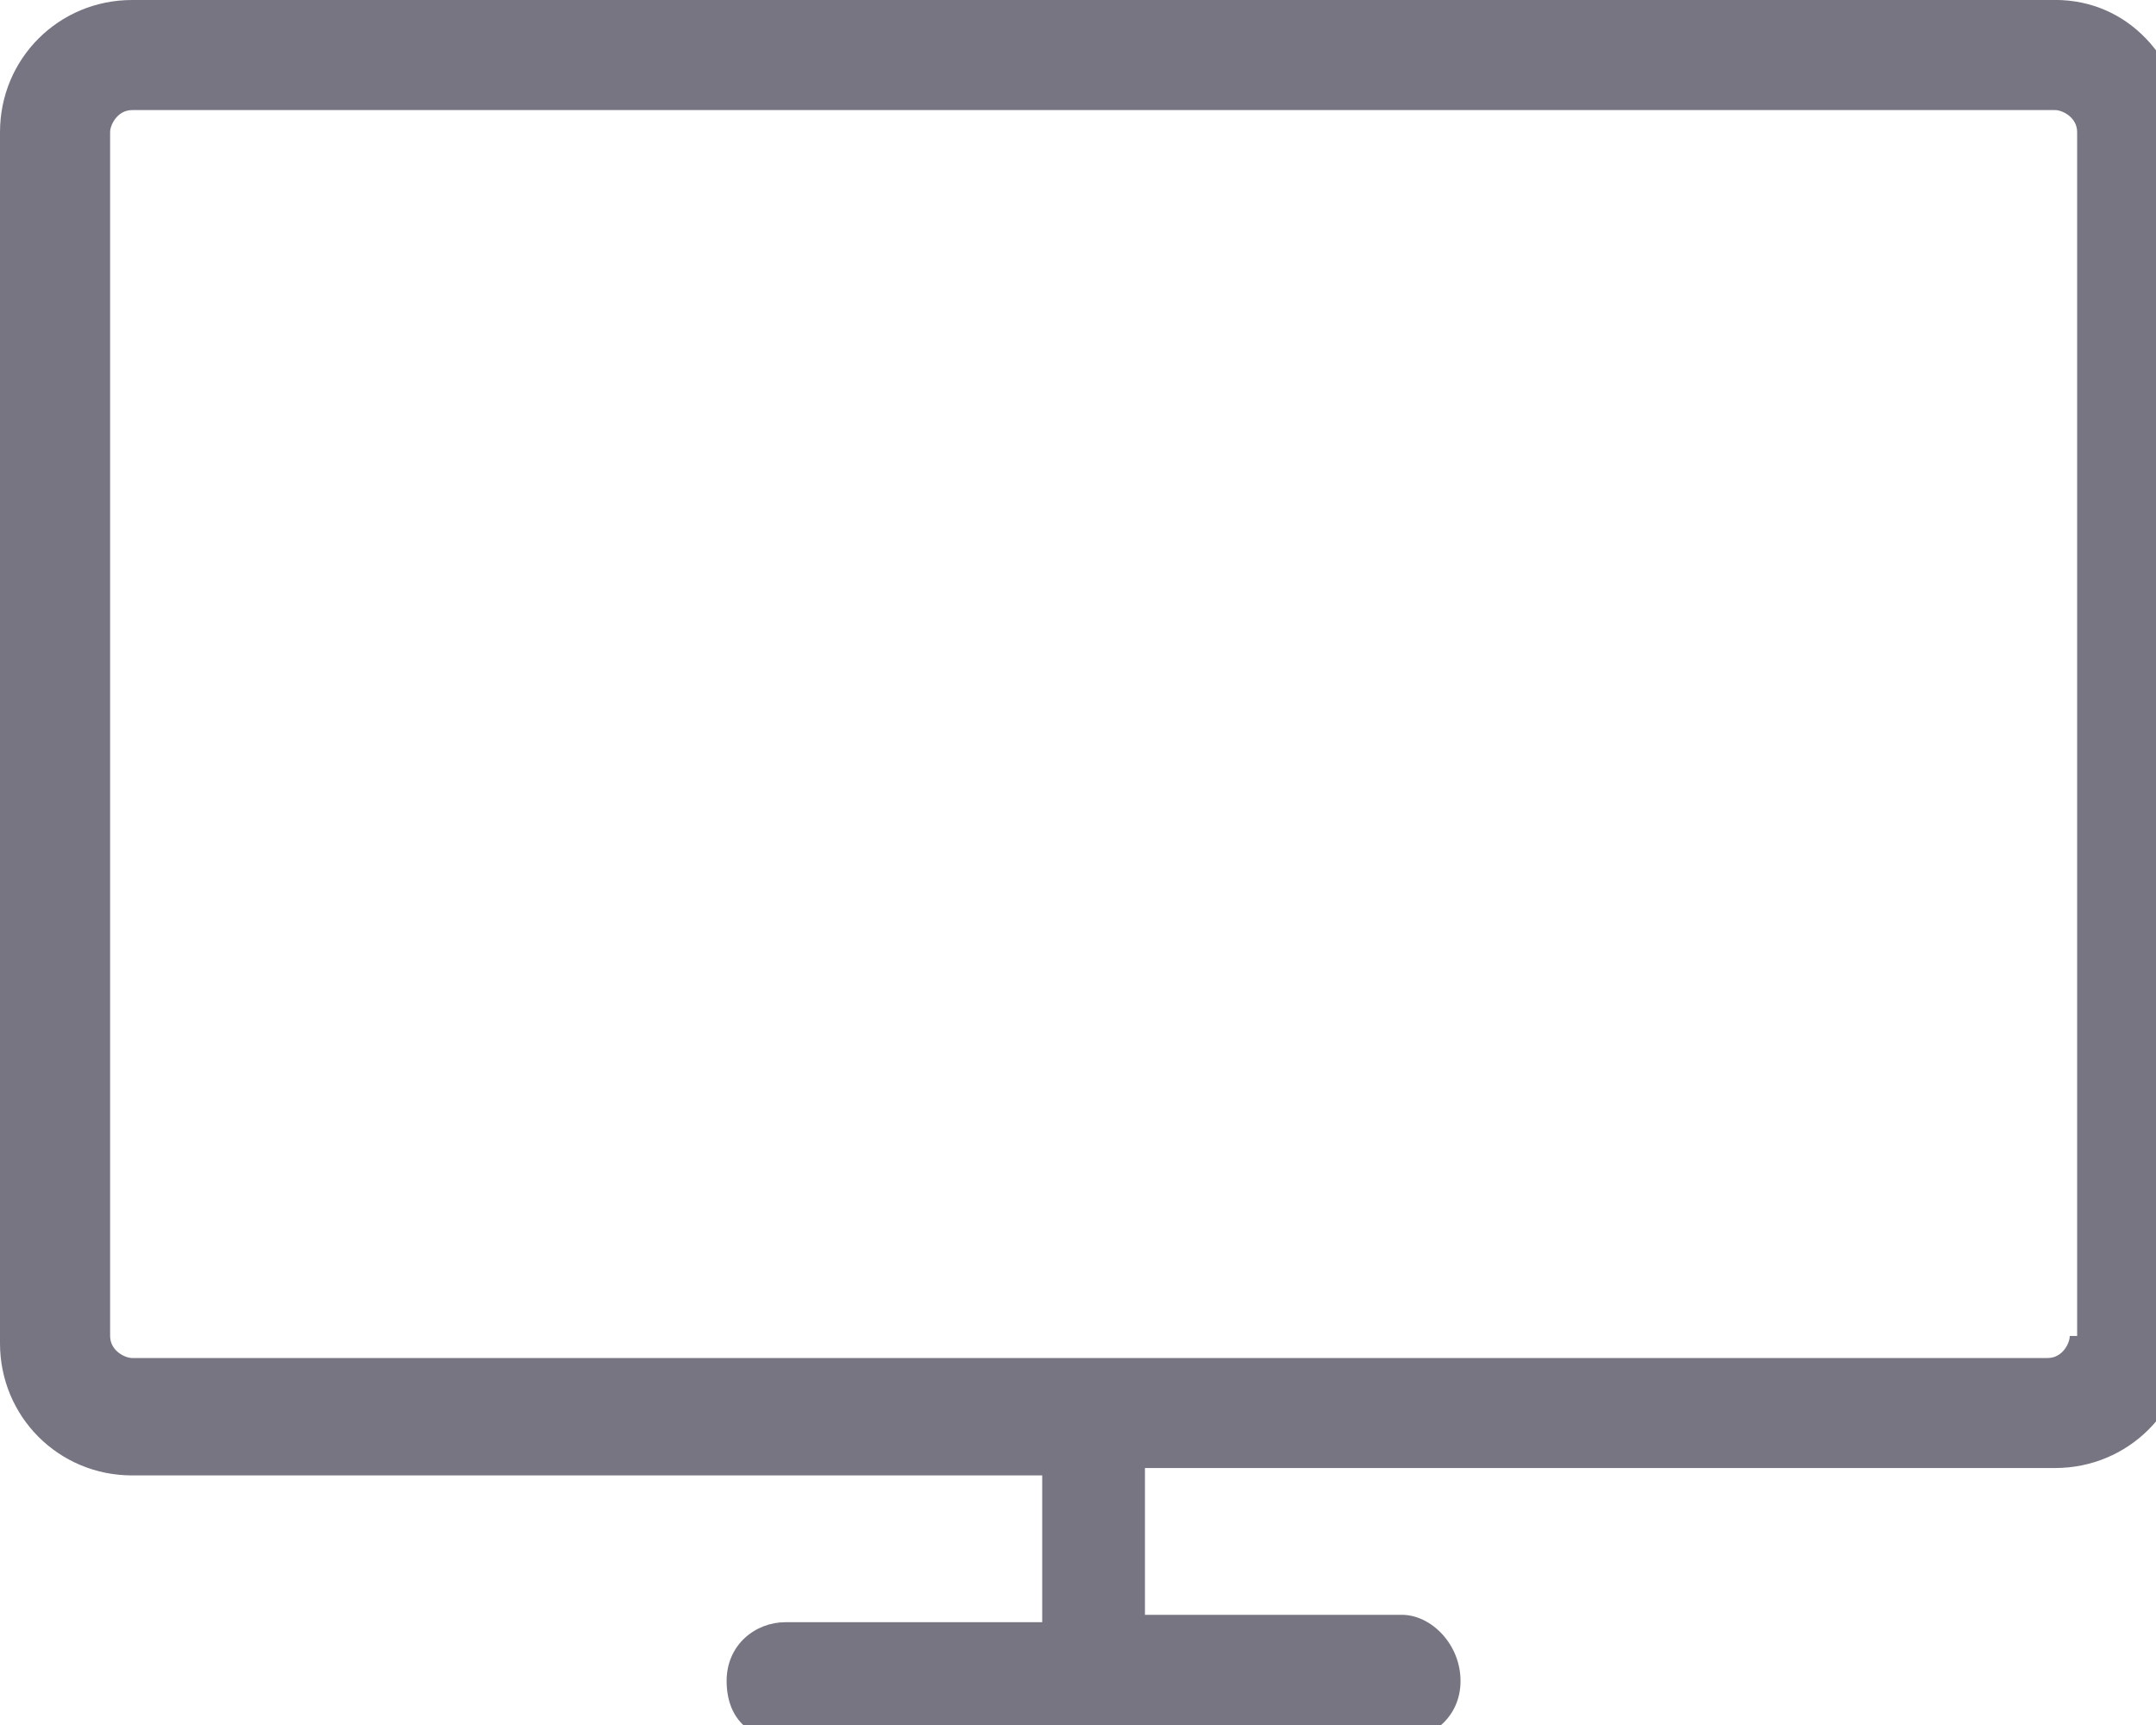
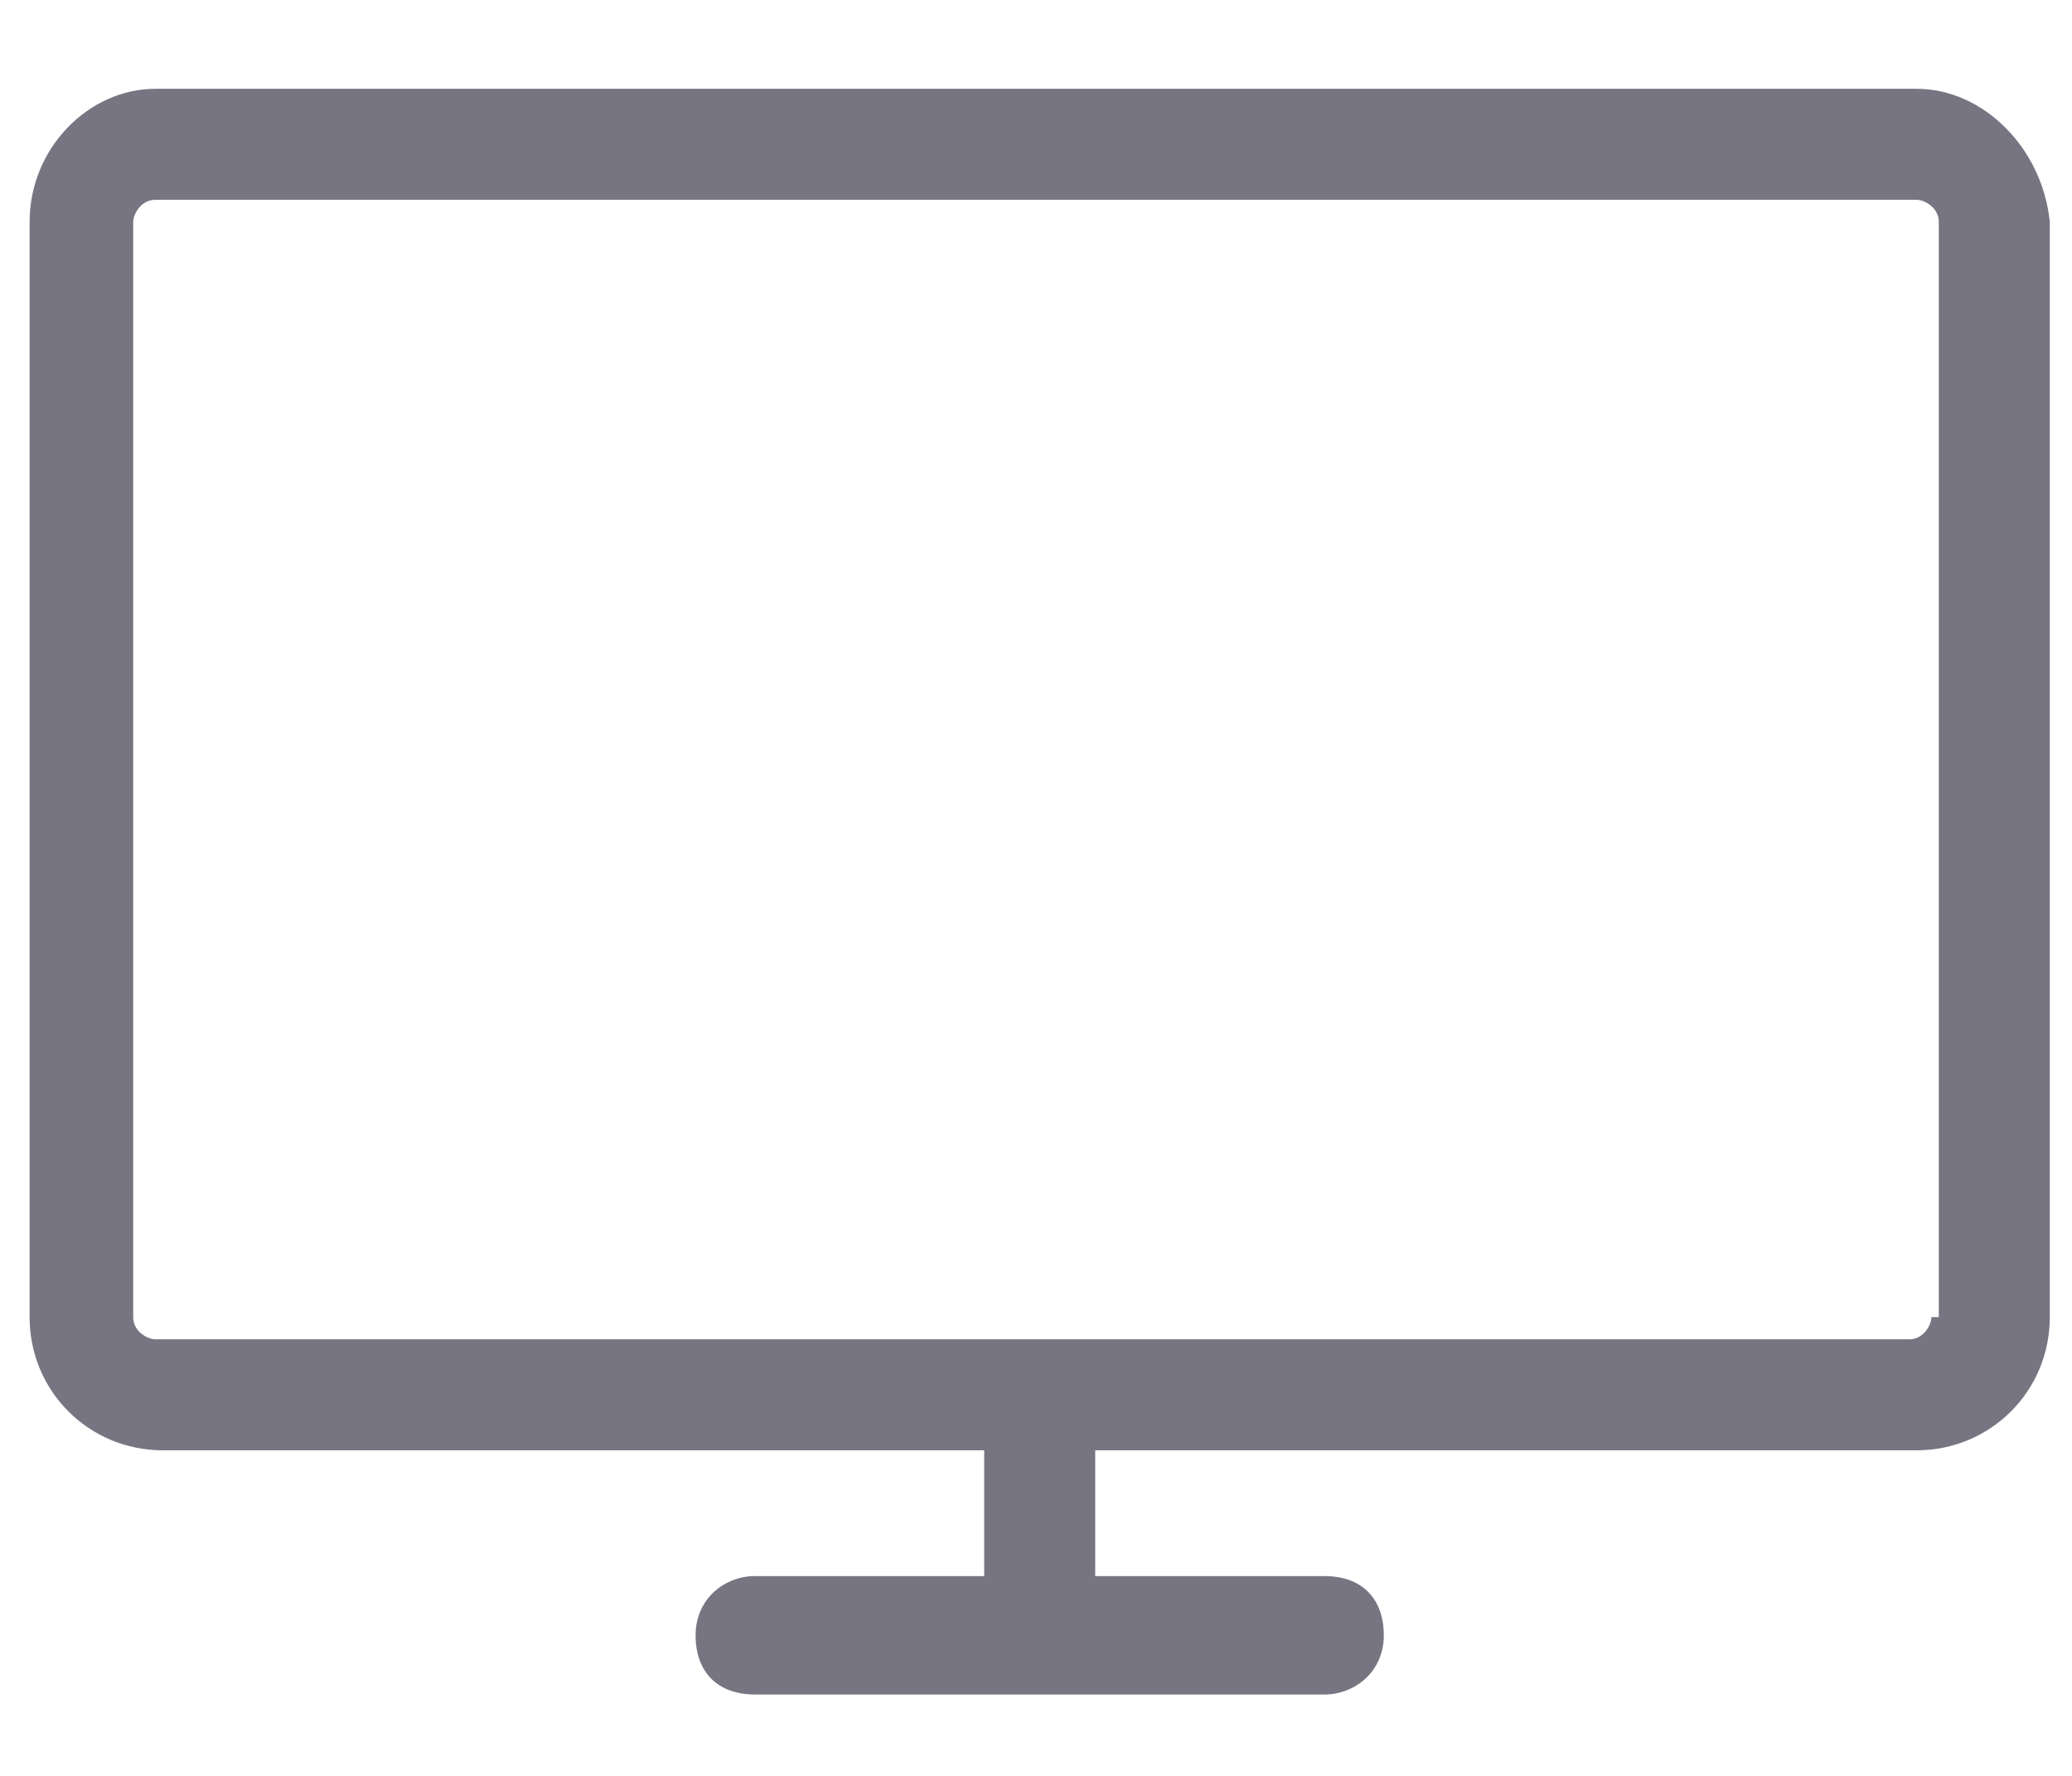
- <svg xmlns="http://www.w3.org/2000/svg" version="1.1" width="40" height="32" viewBox="0 0 40 32">
-   <path fill="#777582" d="M38.128 0h-35.677c-1.362 0-2.451 1.089-2.451 2.451v22.468c0 1.362 1.089 2.451 2.451 2.451h16.885v2.723h-4.766c-0.545 0-1.089 0.409-1.089 1.089s0.409 1.089 1.089 1.089h11.438c0.545 0 1.089-0.409 1.089-1.089s-0.545-1.226-1.089-1.226h-4.766v-2.723h16.885c1.362 0 2.451-1.089 2.451-2.451v-22.332c-0.136-1.362-1.089-2.451-2.451-2.451zM38.4 24.783c0 0.136-0.136 0.409-0.408 0.409h-35.54c-0.136 0-0.409-0.136-0.409-0.409v-22.332c0-0.136 0.136-0.409 0.409-0.409h35.677c0.136 0 0.408 0.136 0.408 0.409v22.332z" />
+ <svg xmlns="http://www.w3.org/2000/svg" version="1.1" id="Ebene_1" x="0px" y="0px" viewBox="0 0 28 24" style="enable-background:new 0 0 28 24;" xml:space="preserve">
+   <style type="text/css">
+ 	.st0{fill:#777582;}
+ </style>
+   <path class="st0" d="M25.9,1.2H2.1C1.2,1.2,0.4,2,0.4,3v14.8c0,1,0.8,1.8,1.8,1.8h11.1v1.7h-3.1c-0.4,0-0.8,0.3-0.8,0.8  s0.3,0.8,0.8,0.8h7.7c0.4,0,0.8-0.3,0.8-0.8s-0.3-0.8-0.8-0.8h-3.1v-1.7h11.1c1,0,1.8-0.8,1.8-1.8V3C27.6,2,26.8,1.2,25.9,1.2z   M26.1,17.8c0,0.1-0.1,0.3-0.3,0.3H2.1c-0.1,0-0.3-0.1-0.3-0.3V3c0-0.1,0.1-0.3,0.3-0.3h23.8c0.1,0,0.3,0.1,0.3,0.3V17.8z" />
</svg>
